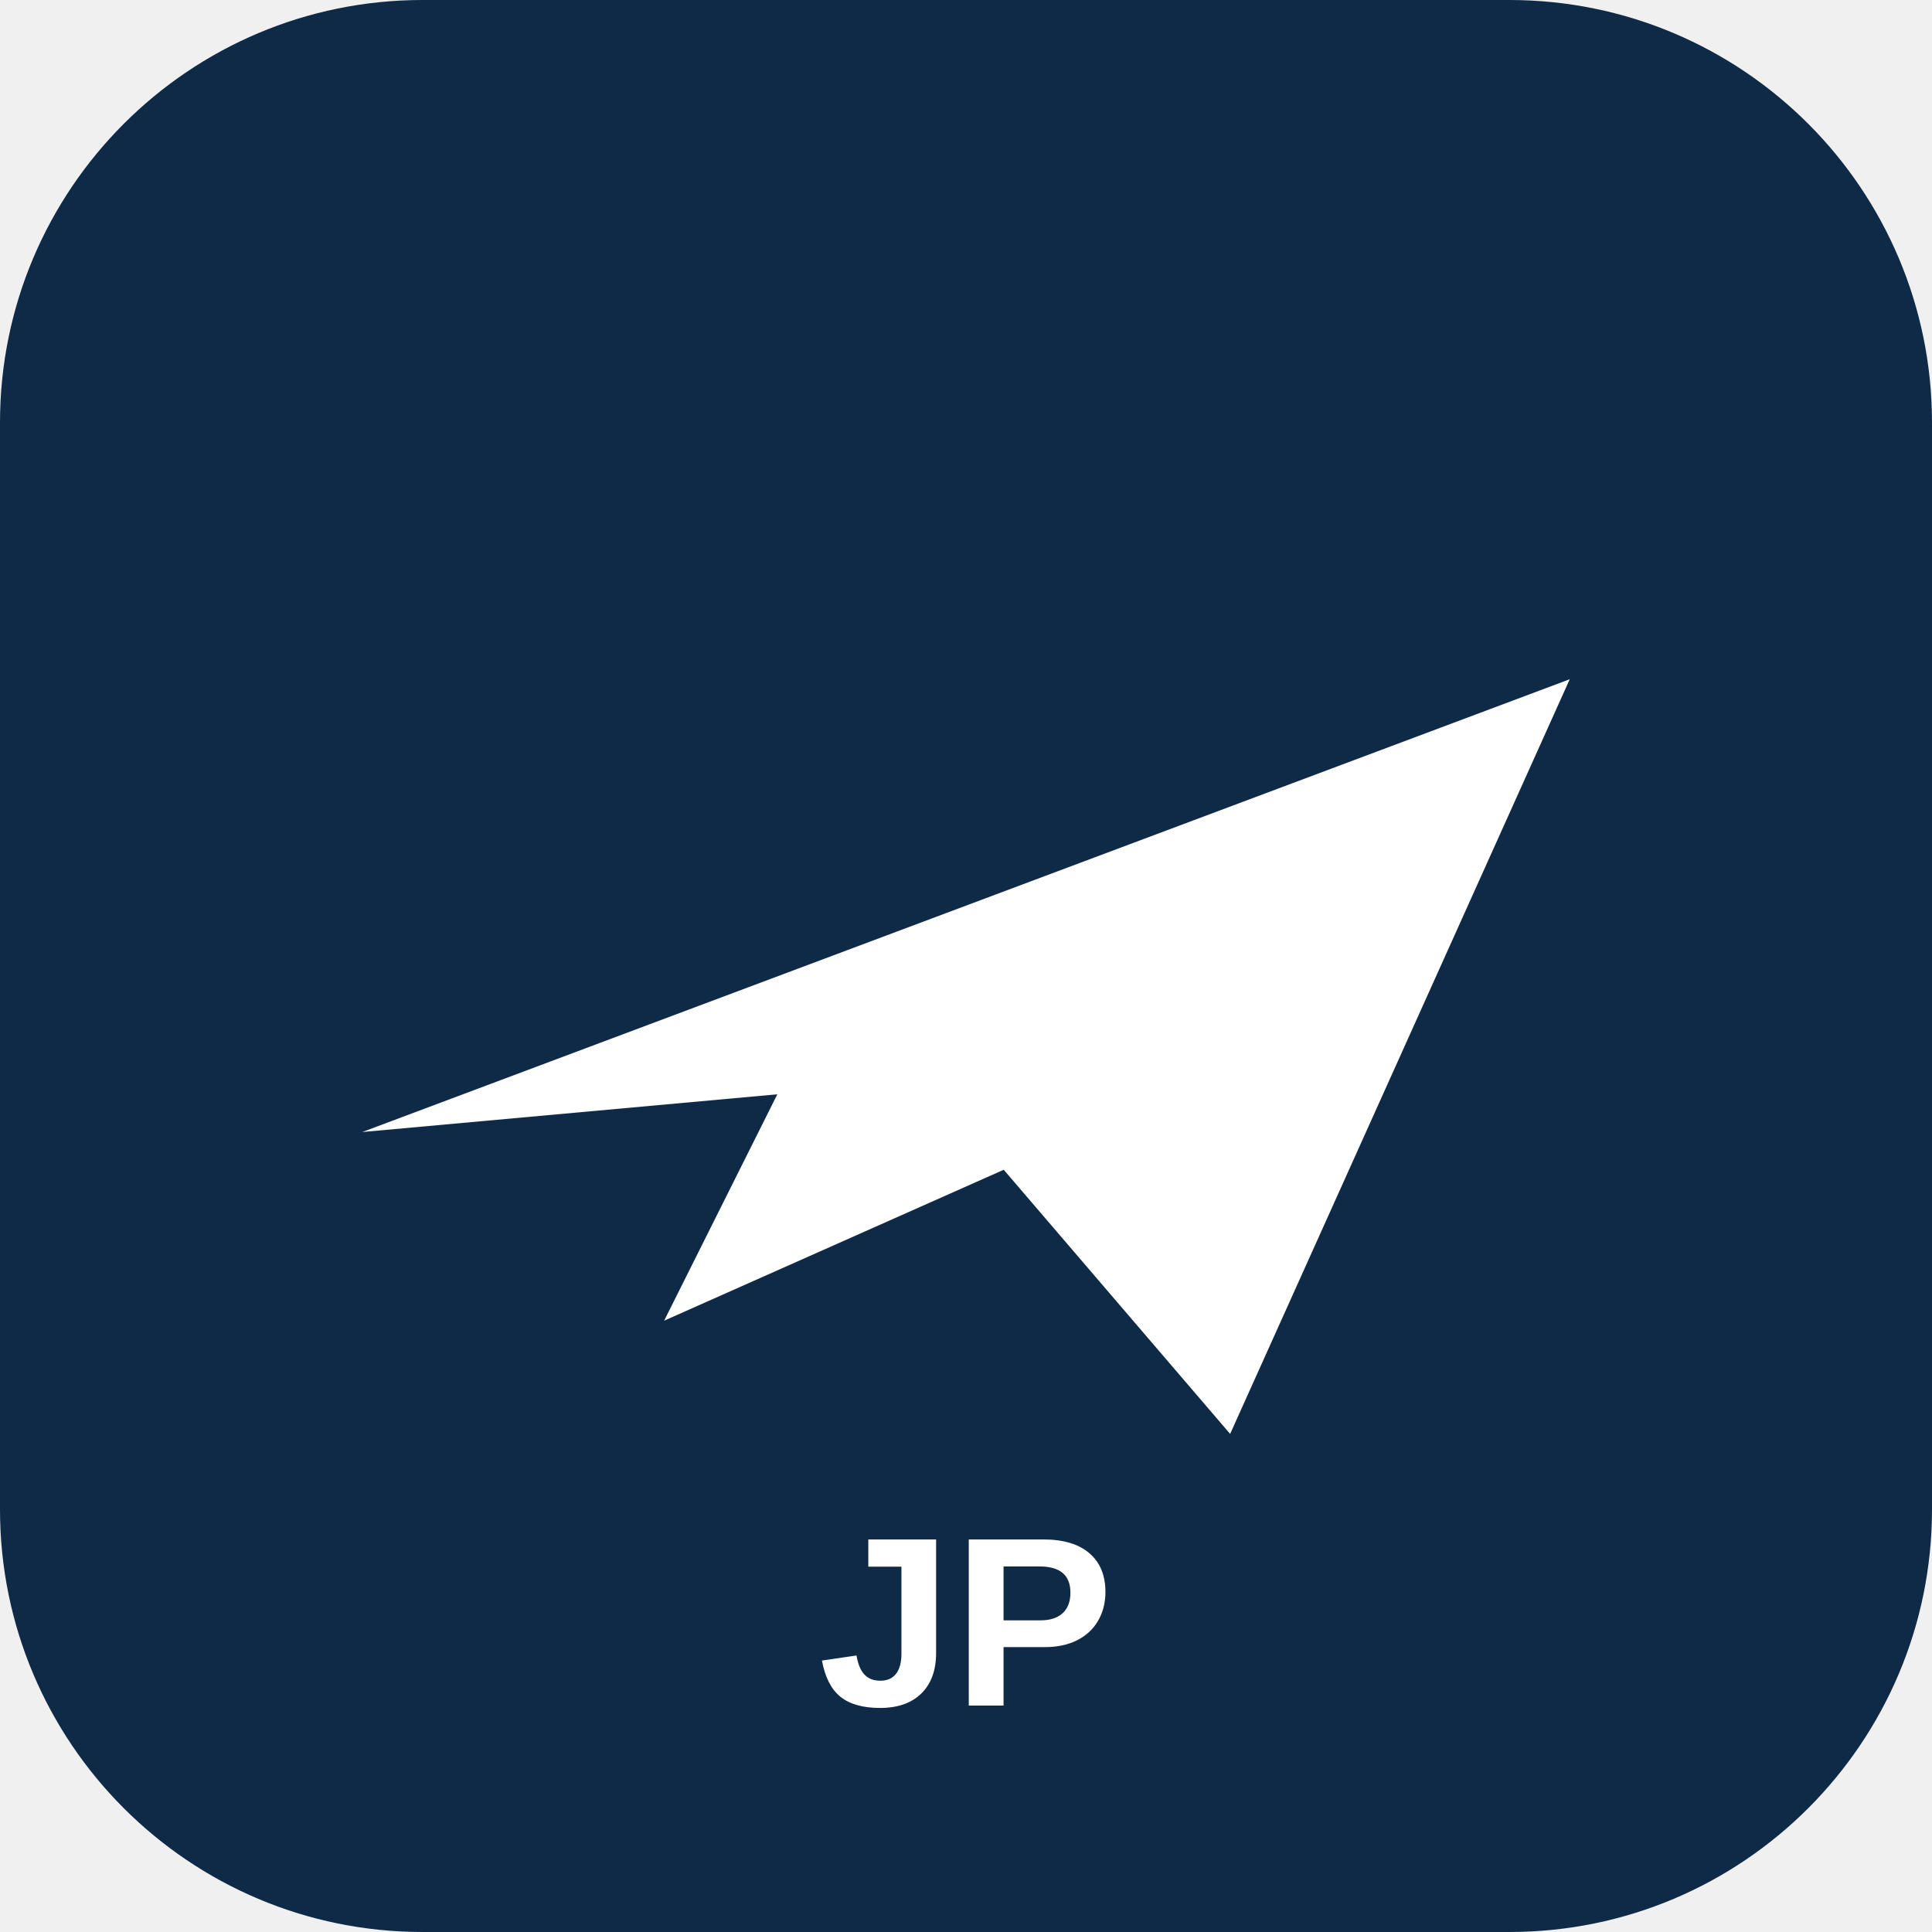
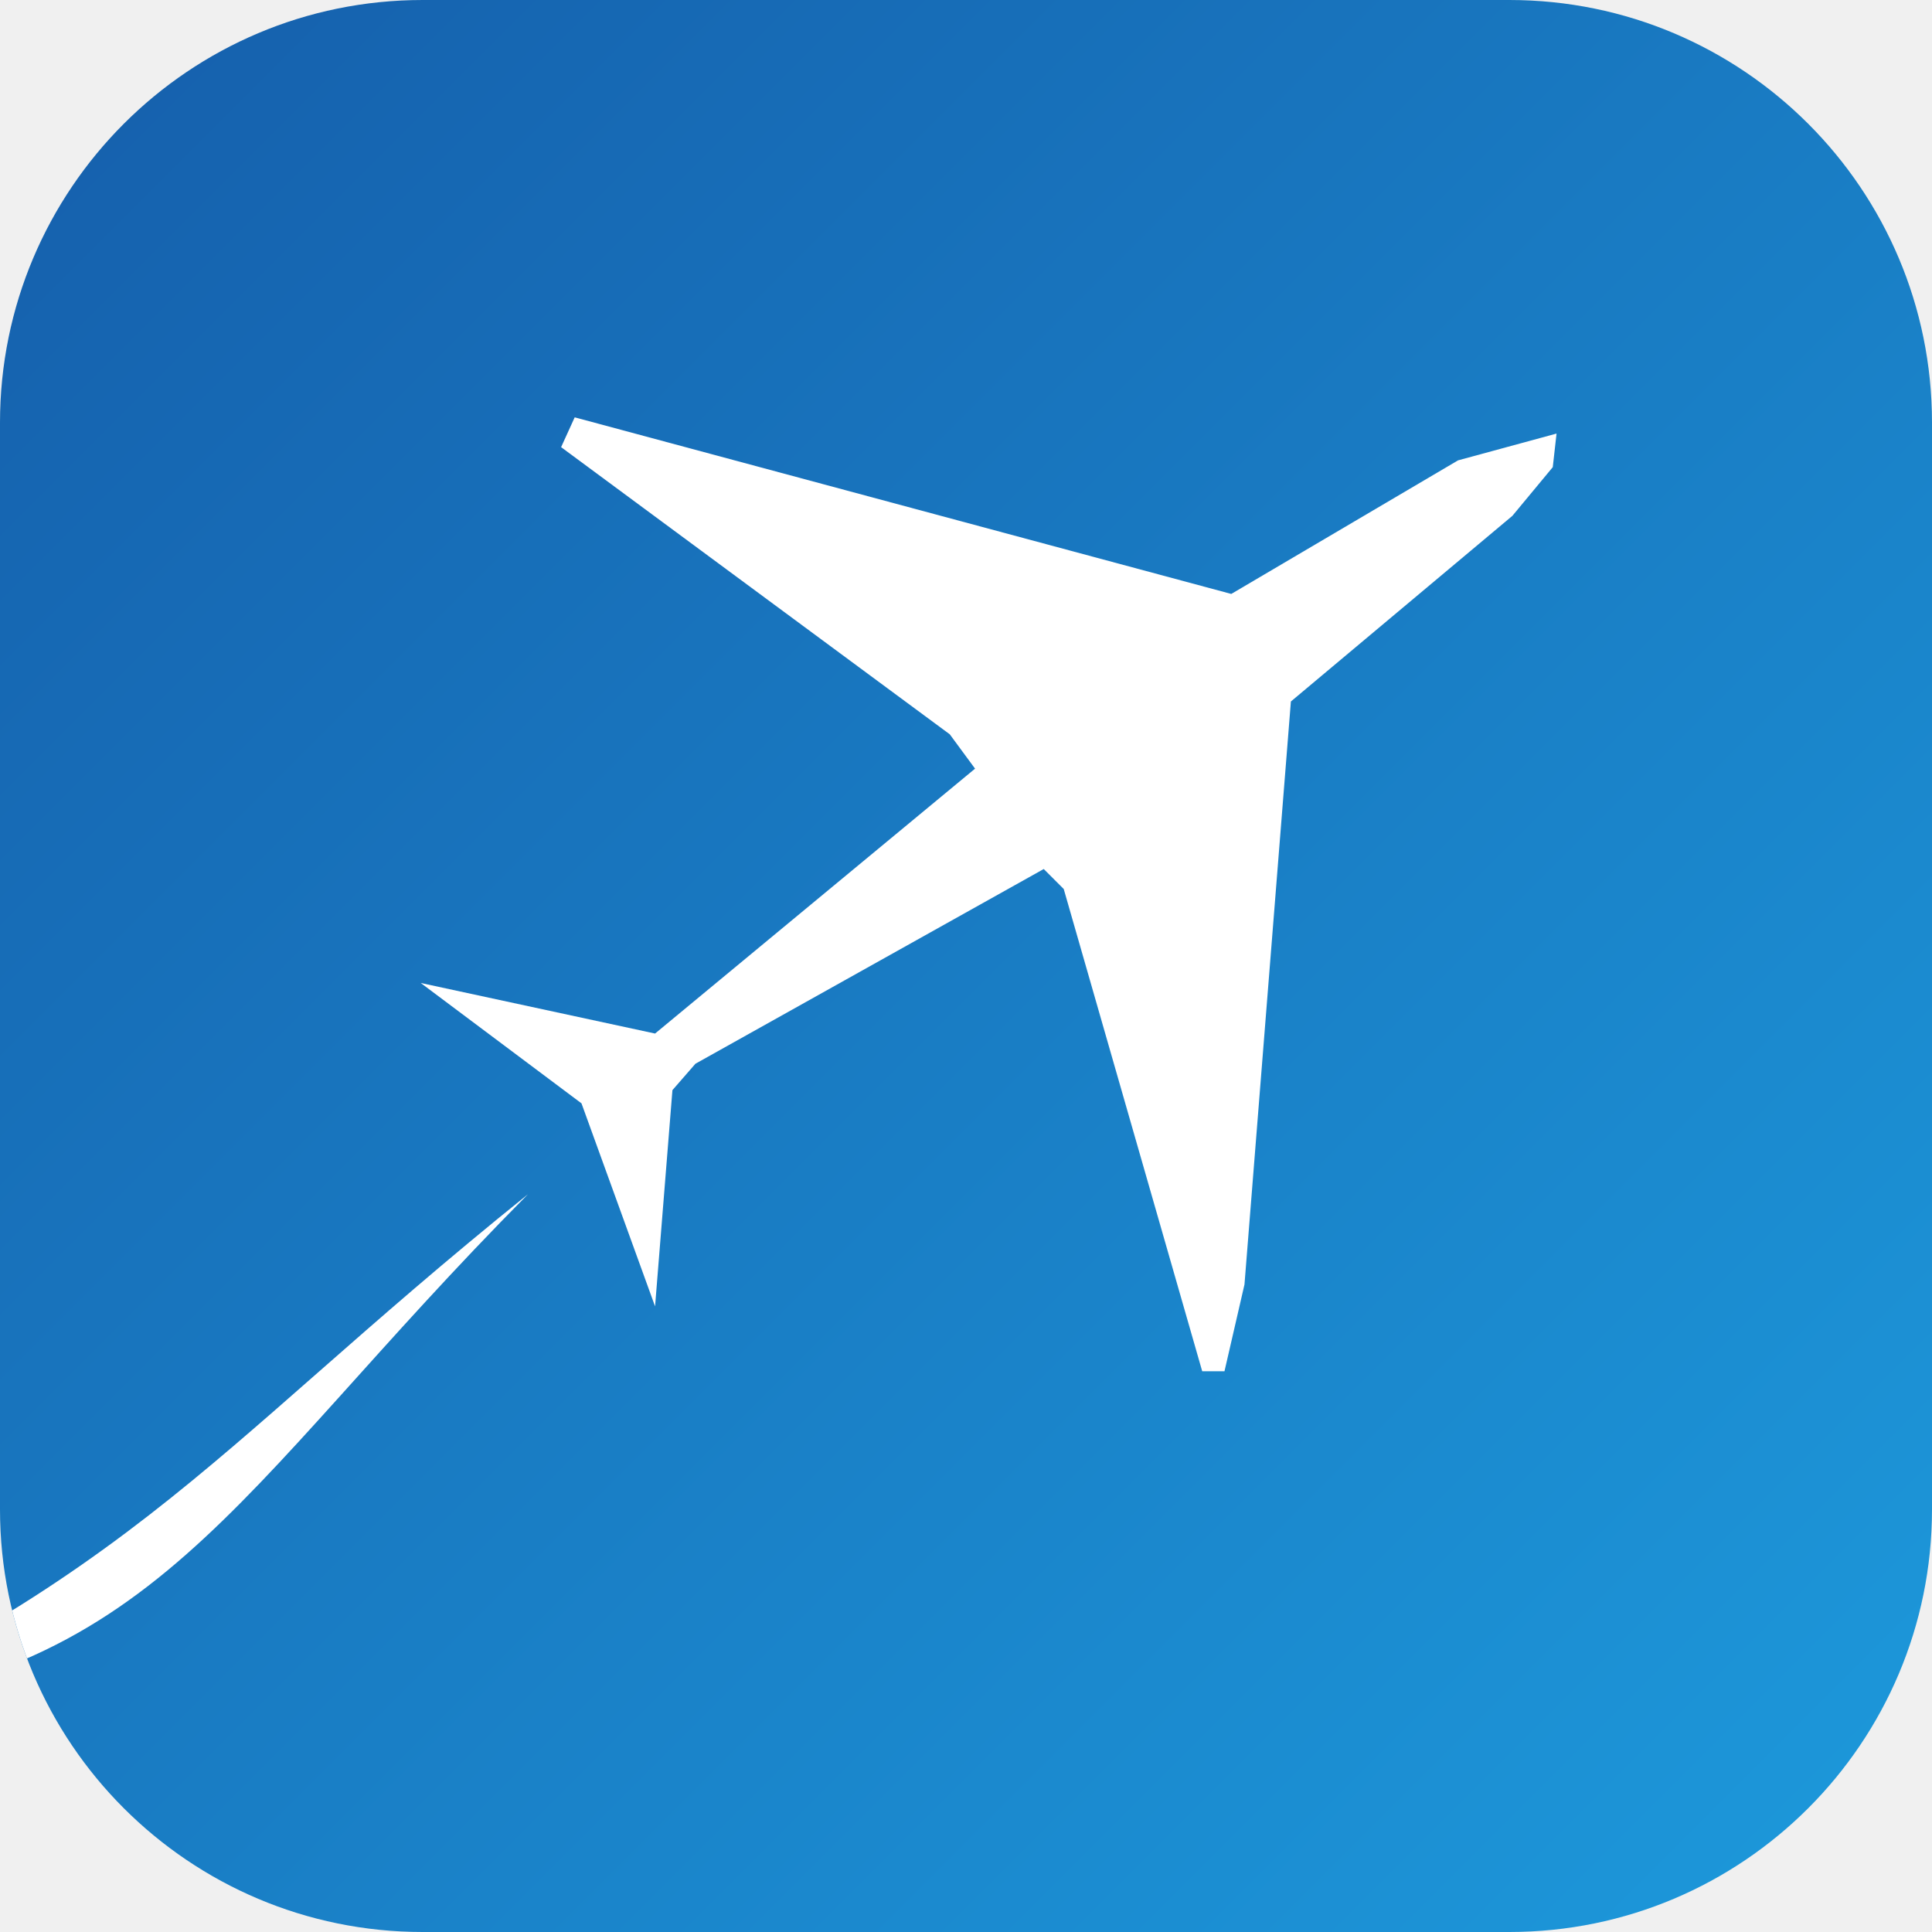
<svg xmlns="http://www.w3.org/2000/svg" viewBox="0 0 512 512">
-   <rect width="512" height="512" rx="112" fill="#0e2a47" />
-   <path d="M96 300l320-120-90 200-60-70-90 40 30-60z" fill="#fff" />
-   <text x="256" y="452" text-anchor="middle" font-family="Arial, sans-serif" font-weight="700" font-size="64" fill="#fff">JP</text>
+   <defs>
+     <linearGradient id="g" x1="0" y1="0" x2="1" y2="1">
+       <stop offset="0" stop-color="#155eab" />
+       <stop offset="1" stop-color="#1d9adc" />
+     </linearGradient>
+     <clipPath id="t">
+       <rect width="512" height="512" rx="112" />
+     </clipPath>
+   </defs>
+   <rect width="512" height="512" rx="112" fill="url(#g)" />
+   <g clip-path="url(#t)">
+     <path d="M139.9 316.5C60.5 396.5 41.9 445.6 -53.3 453.6L-86.8 471.4C35.4 421.1 52.1 387.1 139.9 316.5Z" fill="#fff" />
+     <path d="M152.3 110.6L148.7 118.5L251.7 194.6L258.4 203.7L173.6 273.9L111.5 260.5L154.1 292.4L173.6 346.2L178.2 288.9L184.3 281.9L276.6 230.3L281.9 235.6L318.6 363.4L324.5 363.4L329.8 340.4L342.1 185.9L400.8 136.7L411.5 123.8L412.5 114.9L386.4 122L326.3 157.4Z" fill="#fff" />
+   </g>
</svg>
